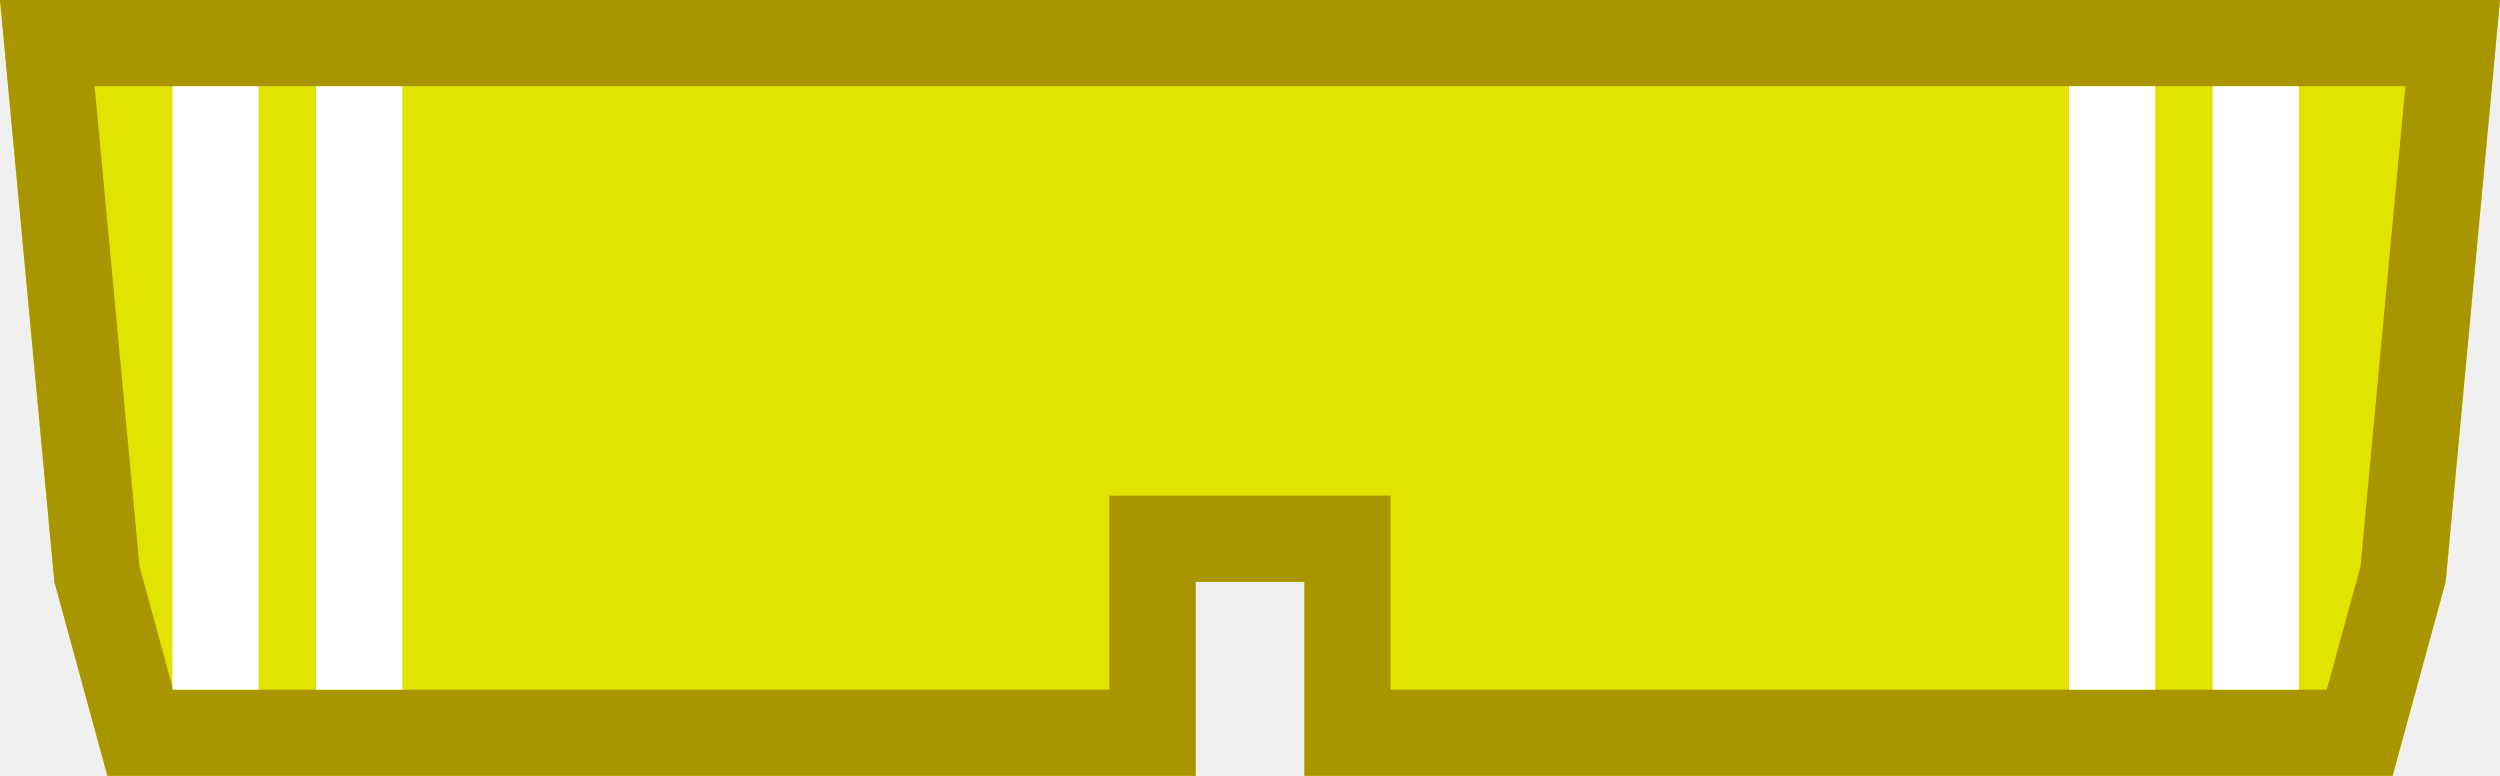
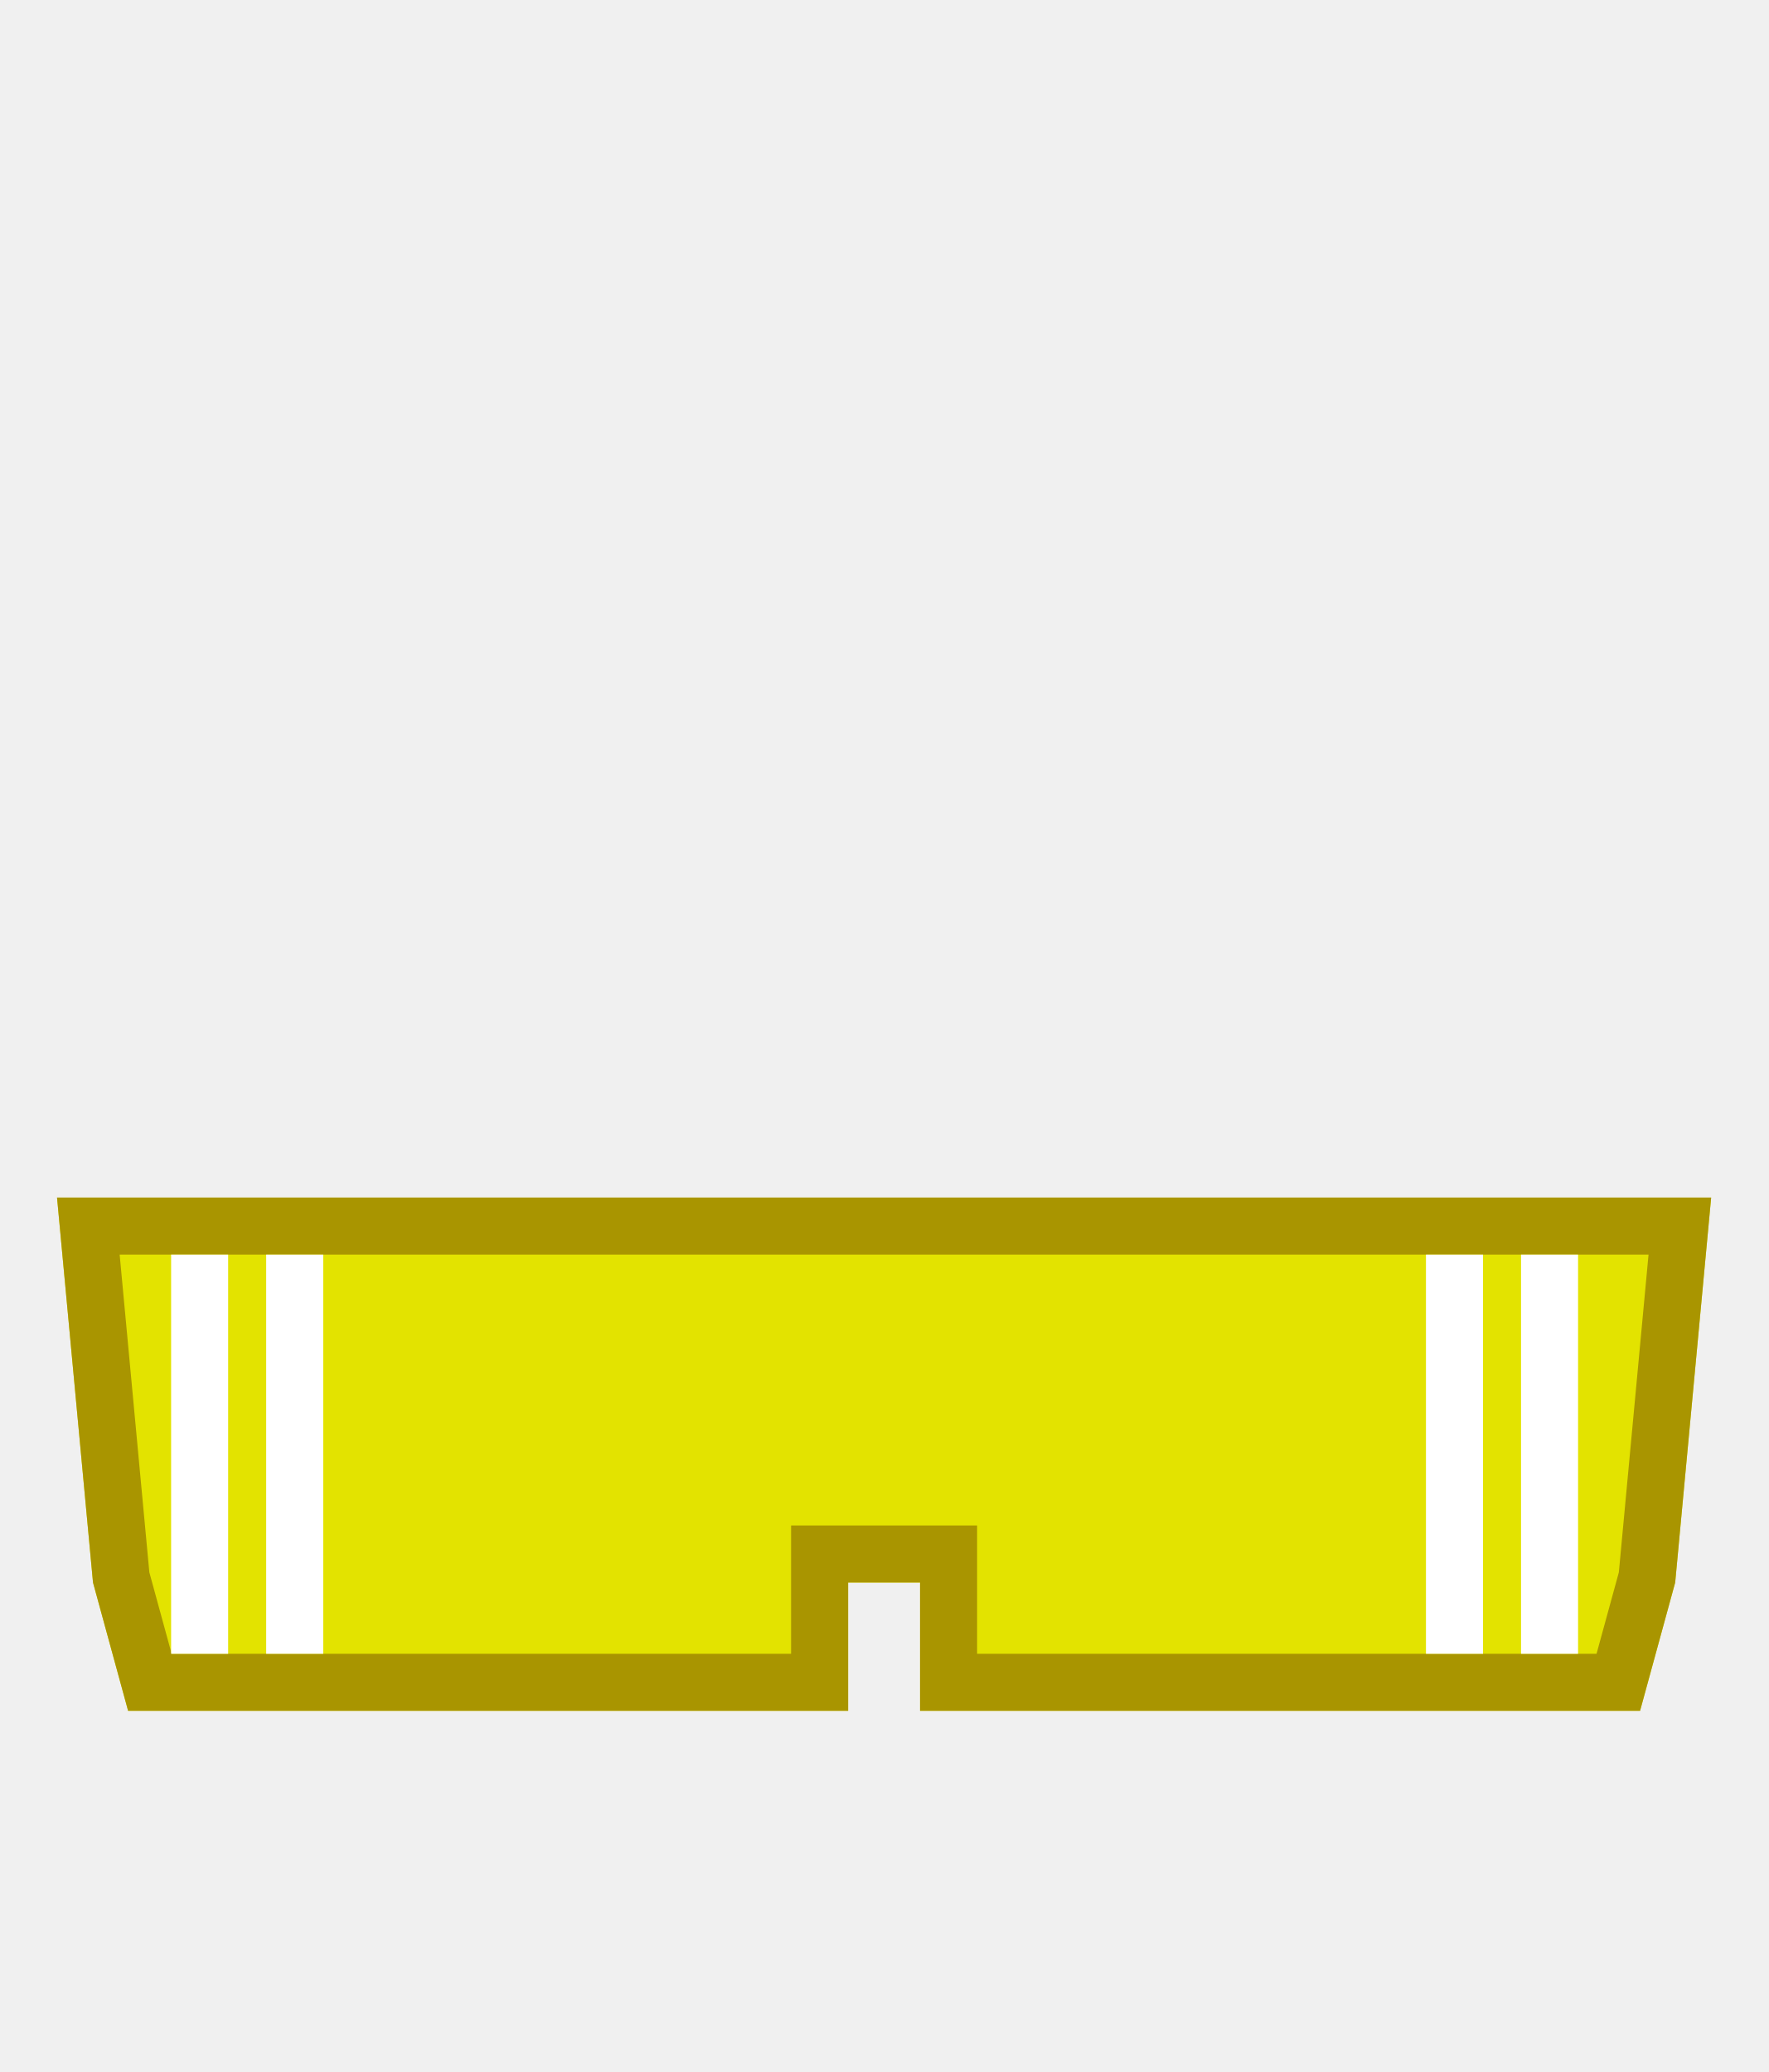
- <svg xmlns="http://www.w3.org/2000/svg" width="87" height="27" viewBox="0 0 87 27" fill="none">
+ <svg xmlns="http://www.w3.org/2000/svg" width="93" height="109" viewBox="0 0 93 109" fill="none">
  <mask id="path-1-inside-1_259_436" fill="white">
-     <path d="M83.261 27H45.392V20.25H41.608V27H3.738L1.892 20.25L0 0H87L85.108 20.25L83.261 27Z" />
+     <path d="M86.261 90H48.392V83.25H44.608V90H6.738L4.892 83.25L3 63H90L88.108 83.25L86.261 90Z" />
  </mask>
-   <path d="M83.261 27H45.392V20.25H41.608V27H3.738L1.892 20.25L0 0H87L85.108 20.25L83.261 27Z" fill="#E3E300" />
-   <path d="M83.261 27V30H85.55L86.154 27.792L83.261 27ZM45.392 27H42.392V30H45.392V27ZM45.392 20.25H48.392V17.25H45.392V20.25ZM41.608 20.25V17.25H38.608V20.25H41.608ZM41.608 27V30H44.608V27H41.608ZM3.738 27L0.845 27.792L1.449 30H3.738V27ZM1.892 20.25L-1.095 20.529L-1.071 20.789L-1.002 21.042L1.892 20.25ZM0 0V-3H-3.293L-2.987 0.279L0 0ZM87 0L89.987 0.279L90.293 -3H87V0ZM85.108 20.25L88.002 21.042L88.071 20.79L88.095 20.529L85.108 20.25ZM83.261 27V24H45.392V27V30H83.261V27ZM45.392 27H48.392V20.25H45.392H42.392V27H45.392ZM45.392 20.25V17.25H41.608V20.25V23.25H45.392V20.25ZM41.608 20.25H38.608V27H41.608H44.608V20.25H41.608ZM41.608 27V24H3.738V27V30H41.608V27ZM3.738 27L6.632 26.208L4.785 19.458L1.892 20.25L-1.002 21.042L0.845 27.792L3.738 27ZM1.892 20.25L4.879 19.971L2.987 -0.279L0 0L-2.987 0.279L-1.095 20.529L1.892 20.25ZM0 0V3H87V0V-3H0V0ZM87 0L84.013 -0.279L82.121 19.971L85.108 20.25L88.095 20.529L89.987 0.279L87 0ZM85.108 20.25L82.215 19.458L80.367 26.208L83.261 27L86.154 27.792L88.002 21.042L85.108 20.25Z" fill="#A99500" mask="url(#path-1-inside-1_259_436)" />
-   <line x1="73.5" y1="3" x2="73.5" y2="24" stroke="white" stroke-width="3" />
-   <line x1="78.5" y1="3" x2="78.5" y2="24" stroke="white" stroke-width="3" />
-   <line x1="7.5" y1="3" x2="7.5" y2="24" stroke="white" stroke-width="3" />
-   <line x1="12.5" y1="3" x2="12.5" y2="24" stroke="white" stroke-width="3" />
+   <path d="M86.261 90H48.392V83.25H44.608V90H6.738L4.892 83.25L3 63H90L88.108 83.25L86.261 90Z" fill="#E3E300" />
+   <path d="M86.261 90V93H88.55L89.154 90.792L86.261 90ZM48.392 90H45.392V93H48.392V90ZM48.392 83.25H51.392V80.25H48.392V83.25ZM44.608 83.25V80.25H41.608V83.25H44.608ZM44.608 90V93H47.608V90H44.608ZM6.738 90L3.845 90.792L4.449 93H6.738V90ZM4.892 83.25L1.905 83.529L1.929 83.789L1.998 84.042L4.892 83.25ZM3 63V60H-0.293L0.013 63.279L3 63ZM90 63L92.987 63.279L93.293 60H90V63ZM88.108 83.25L91.002 84.042L91.071 83.79L91.095 83.529L88.108 83.25ZM86.261 90V87H48.392V90V93H86.261V90ZM48.392 90H51.392V83.25H48.392H45.392V90H48.392ZM48.392 83.25V80.25H44.608V83.25V86.25H48.392V83.25ZM44.608 83.25H41.608V90H44.608H47.608V83.25H44.608ZM44.608 90V87H6.738V90V93H44.608V90ZM6.738 90L9.632 89.208L7.785 82.458L4.892 83.25L1.998 84.042L3.845 90.792L6.738 90ZM4.892 83.25L7.879 82.971L5.987 62.721L3 63L0.013 63.279L1.905 83.529L4.892 83.25ZM3 63V66H90V63V60H3V63ZM90 63L87.013 62.721L85.121 82.971L88.108 83.25L91.095 83.529L92.987 63.279L90 63ZM88.108 83.25L85.215 82.458L83.367 89.208L86.261 90L89.154 90.792L91.002 84.042L88.108 83.25Z" fill="#A99500" mask="url(#path-1-inside-1_259_436)" />
+   <line x1="76.5" y1="66" x2="76.5" y2="87" stroke="white" stroke-width="3" />
+   <line x1="81.5" y1="66" x2="81.5" y2="87" stroke="white" stroke-width="3" />
+   <line x1="10.5" y1="66" x2="10.5" y2="87" stroke="white" stroke-width="3" />
+   <line x1="15.5" y1="66" x2="15.5" y2="87" stroke="white" stroke-width="3" />
</svg>
